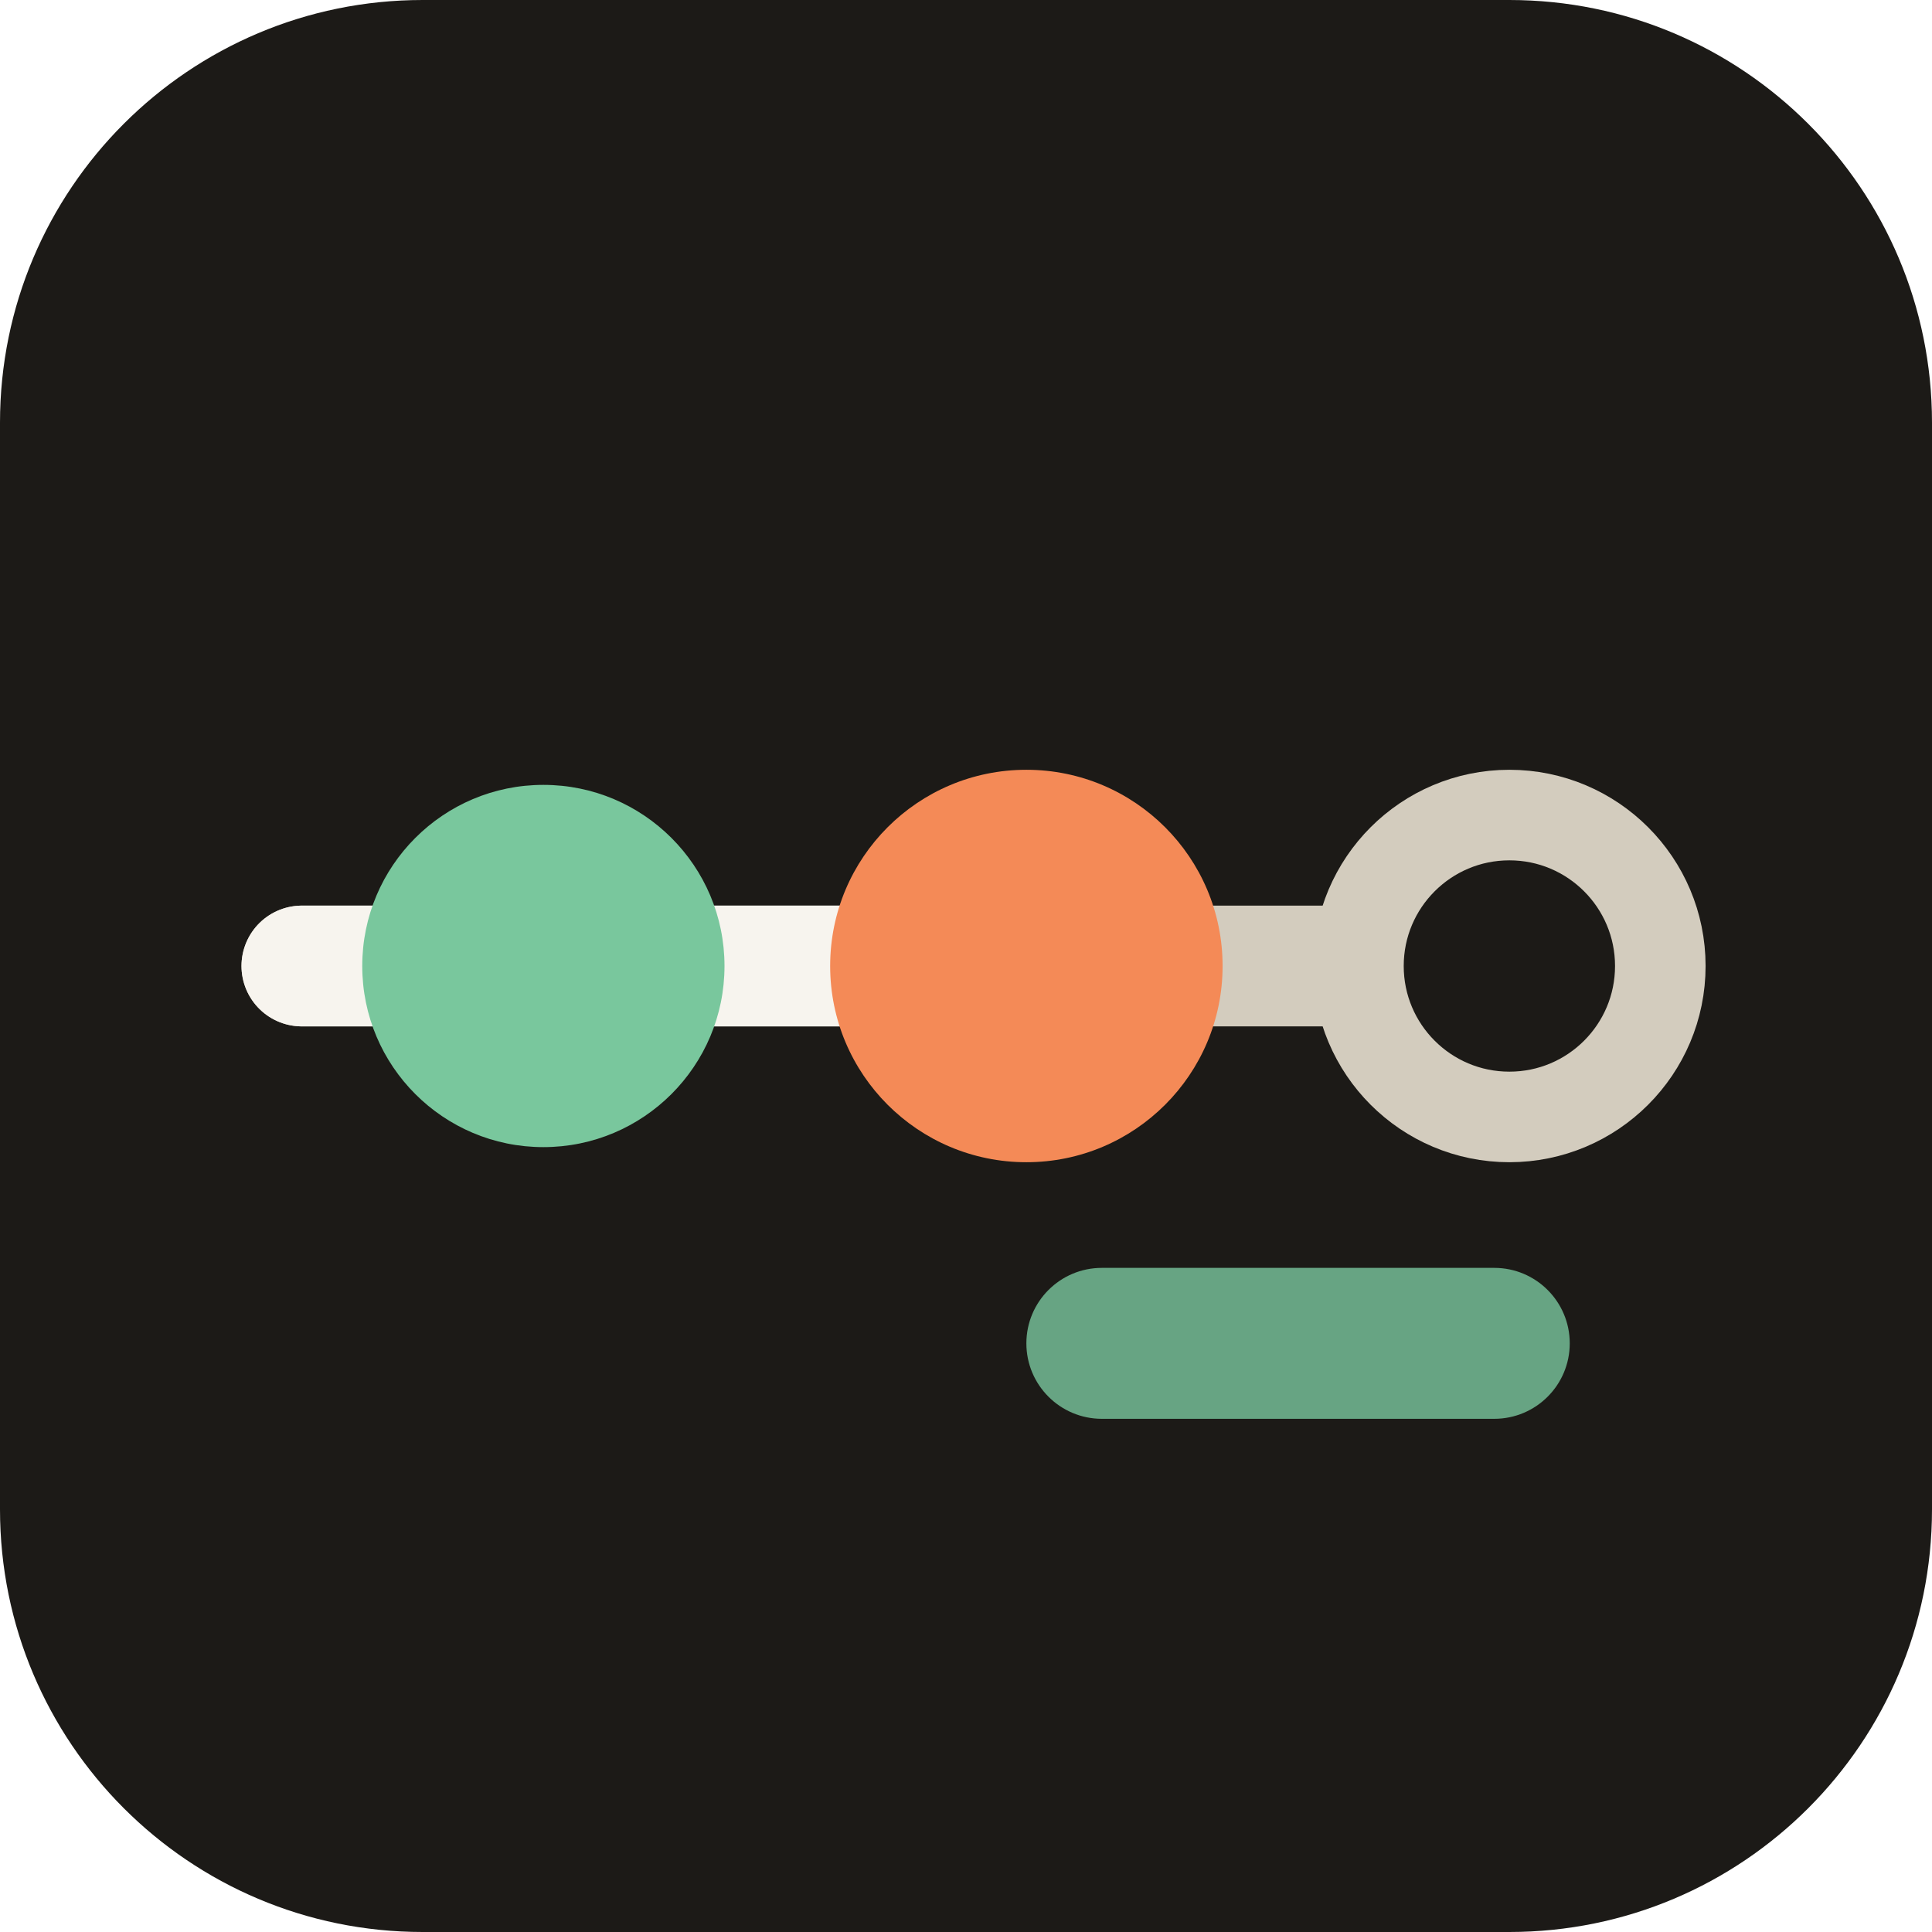
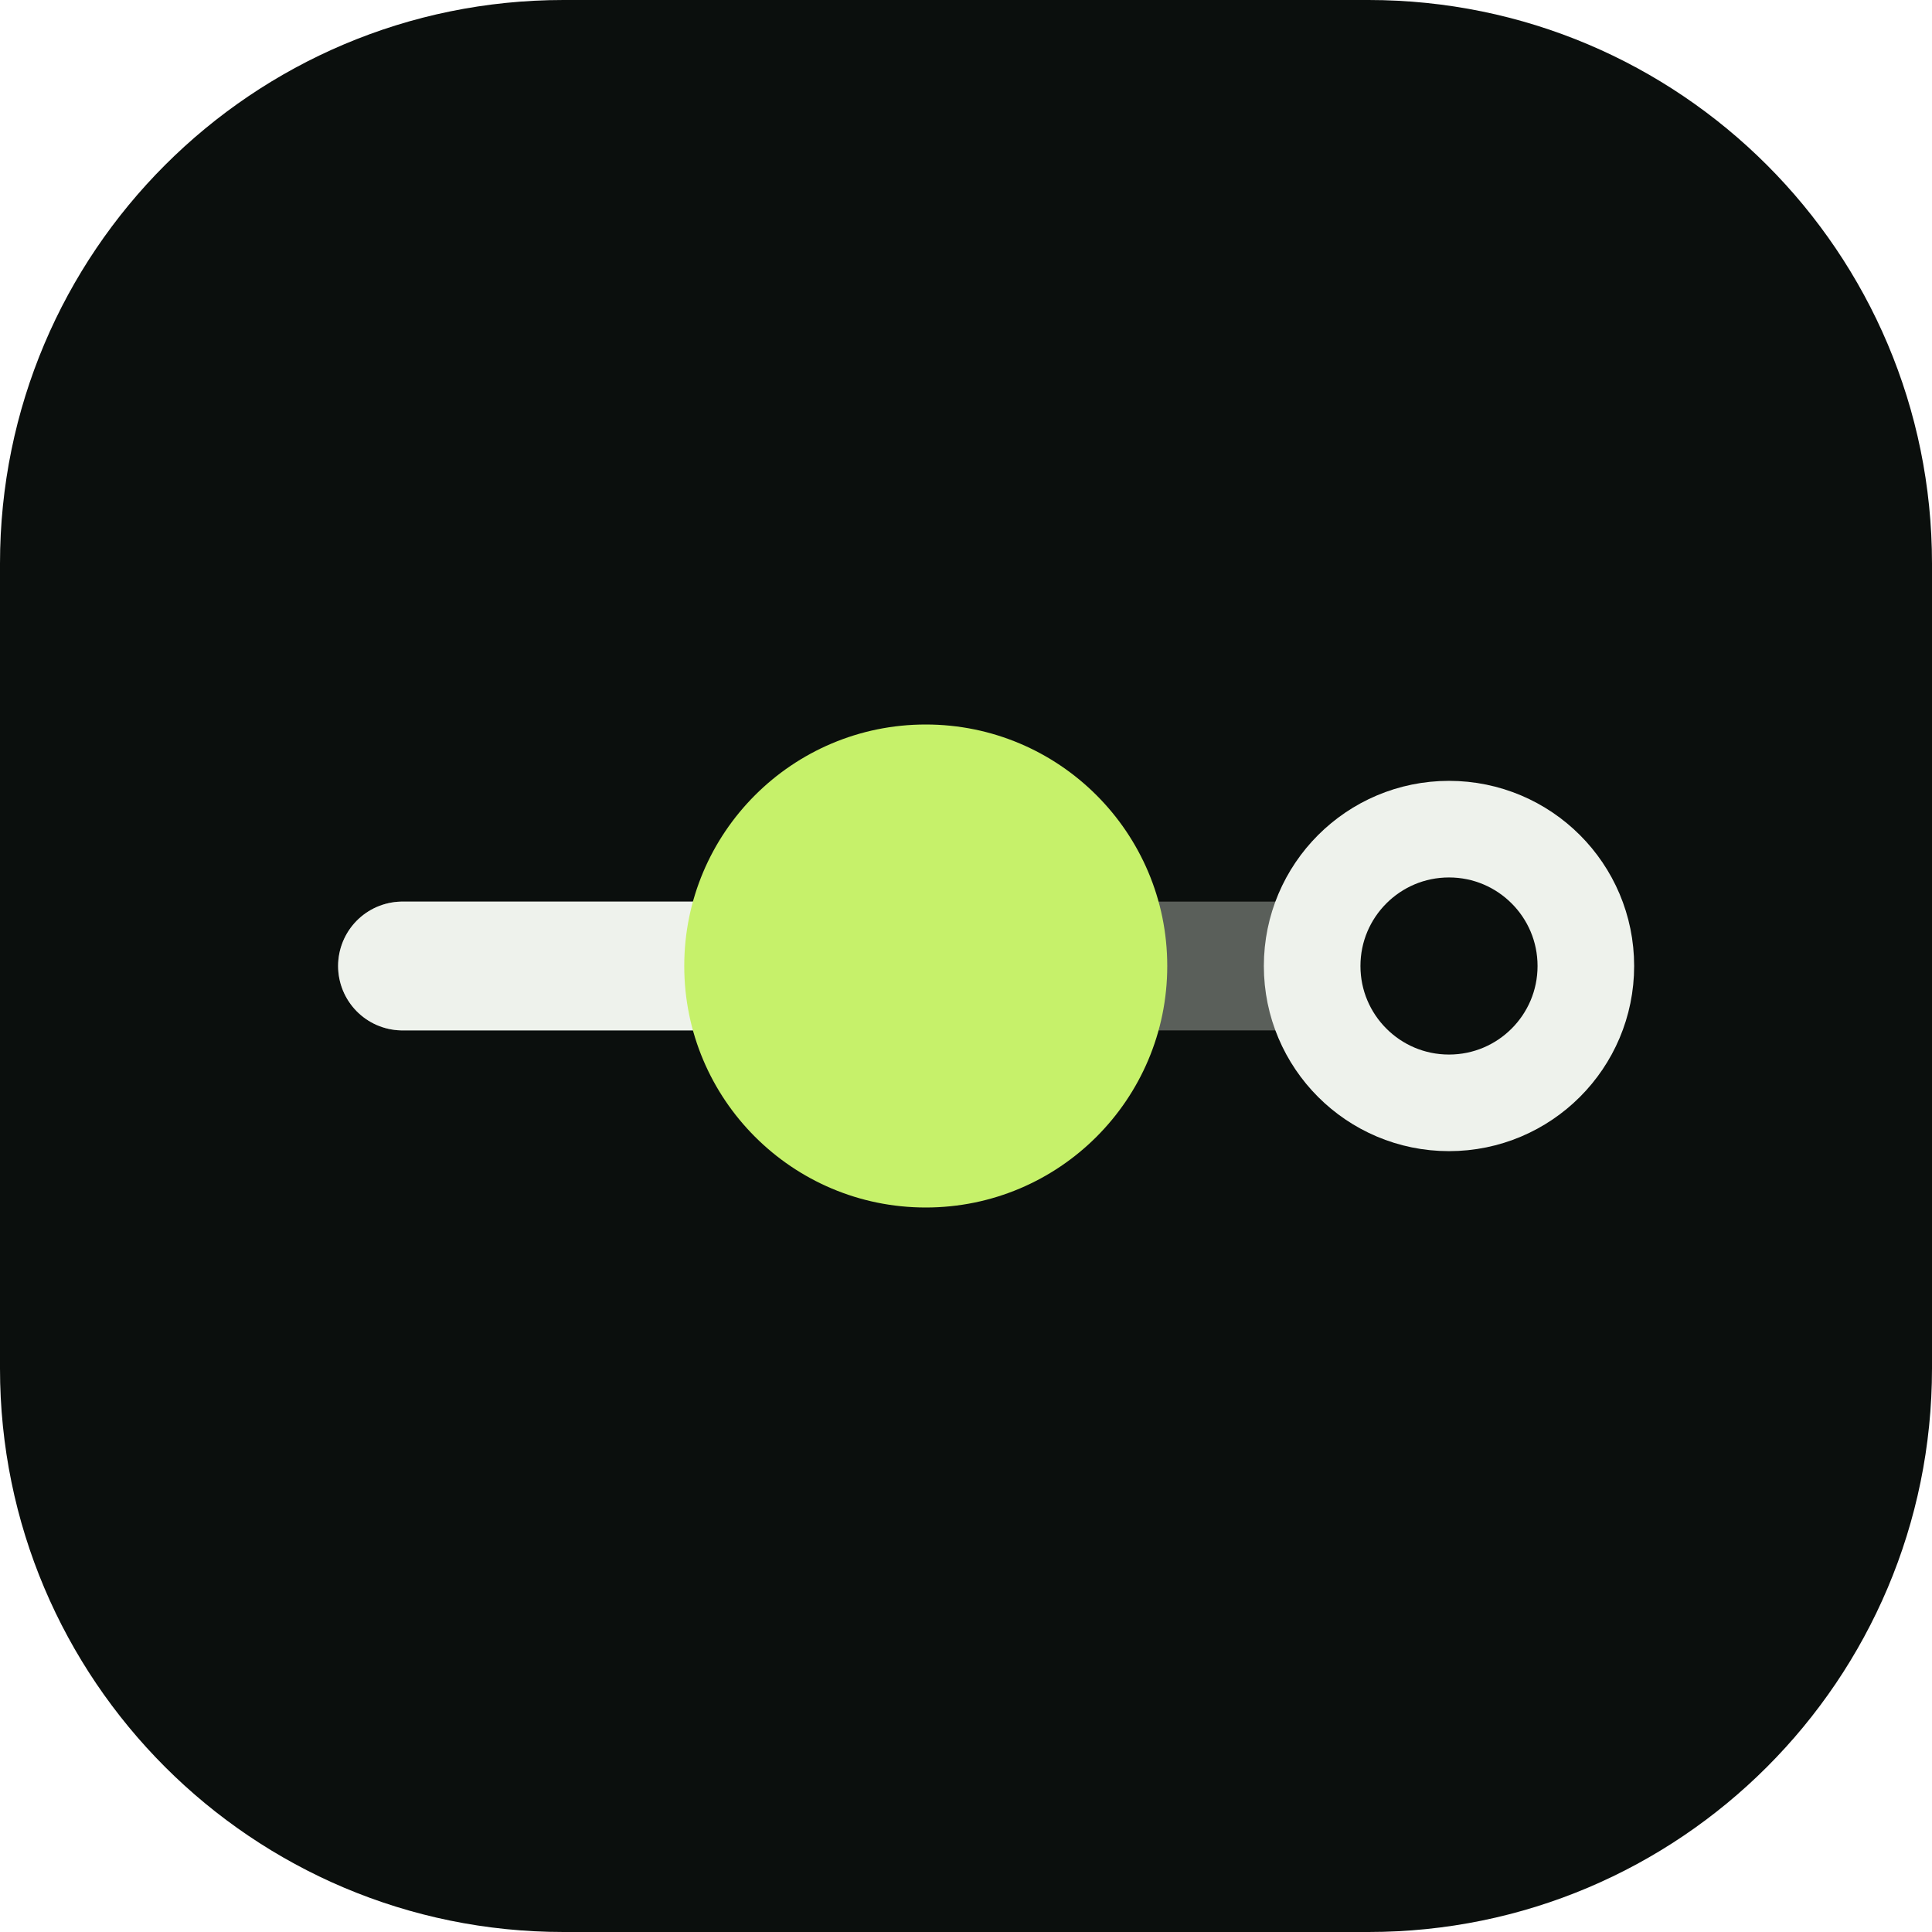
- <svg xmlns="http://www.w3.org/2000/svg" viewBox="0 0 64 64">
-   <rect width="64" height="64" rx="14" fill="#1c1a17" />
-   <line x1="10" y1="32" x2="54" y2="32" stroke="#d3ccbe" stroke-width="4" stroke-linecap="round" />
-   <line x1="10" y1="32" x2="34" y2="32" stroke="#f7f4ee" stroke-width="4" stroke-linecap="round" />
-   <circle cx="18" cy="32" r="6" fill="#79c79d" />
-   <circle cx="34" cy="32" r="6.5" fill="#f48a57" />
-   <circle cx="50" cy="32" r="5" fill="#1c1a17" stroke="#d3ccbe" stroke-width="3" />
-   <rect x="34" y="42" width="18" height="5" rx="2.5" fill="#79c79d" opacity=".8" />
+ <svg xmlns="http://www.w3.org/2000/svg" viewBox="0 0 24 24">
+   <rect width="24" height="24" rx="7" fill="#0b0f0d" />
+   <path d="M5 12h14" stroke="#eef2ec" stroke-opacity=".35" stroke-width="1.6" stroke-linecap="round" />
+   <path d="M5 12h6.5" stroke="#eef2ec" stroke-width="1.6" stroke-linecap="round" />
+   <circle cx="11.5" cy="12" r="3" fill="#c6f16a" />
+   <circle cx="18" cy="12" r="1.7" fill="#0b0f0d" stroke="#eef2ec" stroke-width="1.2" />
</svg>
